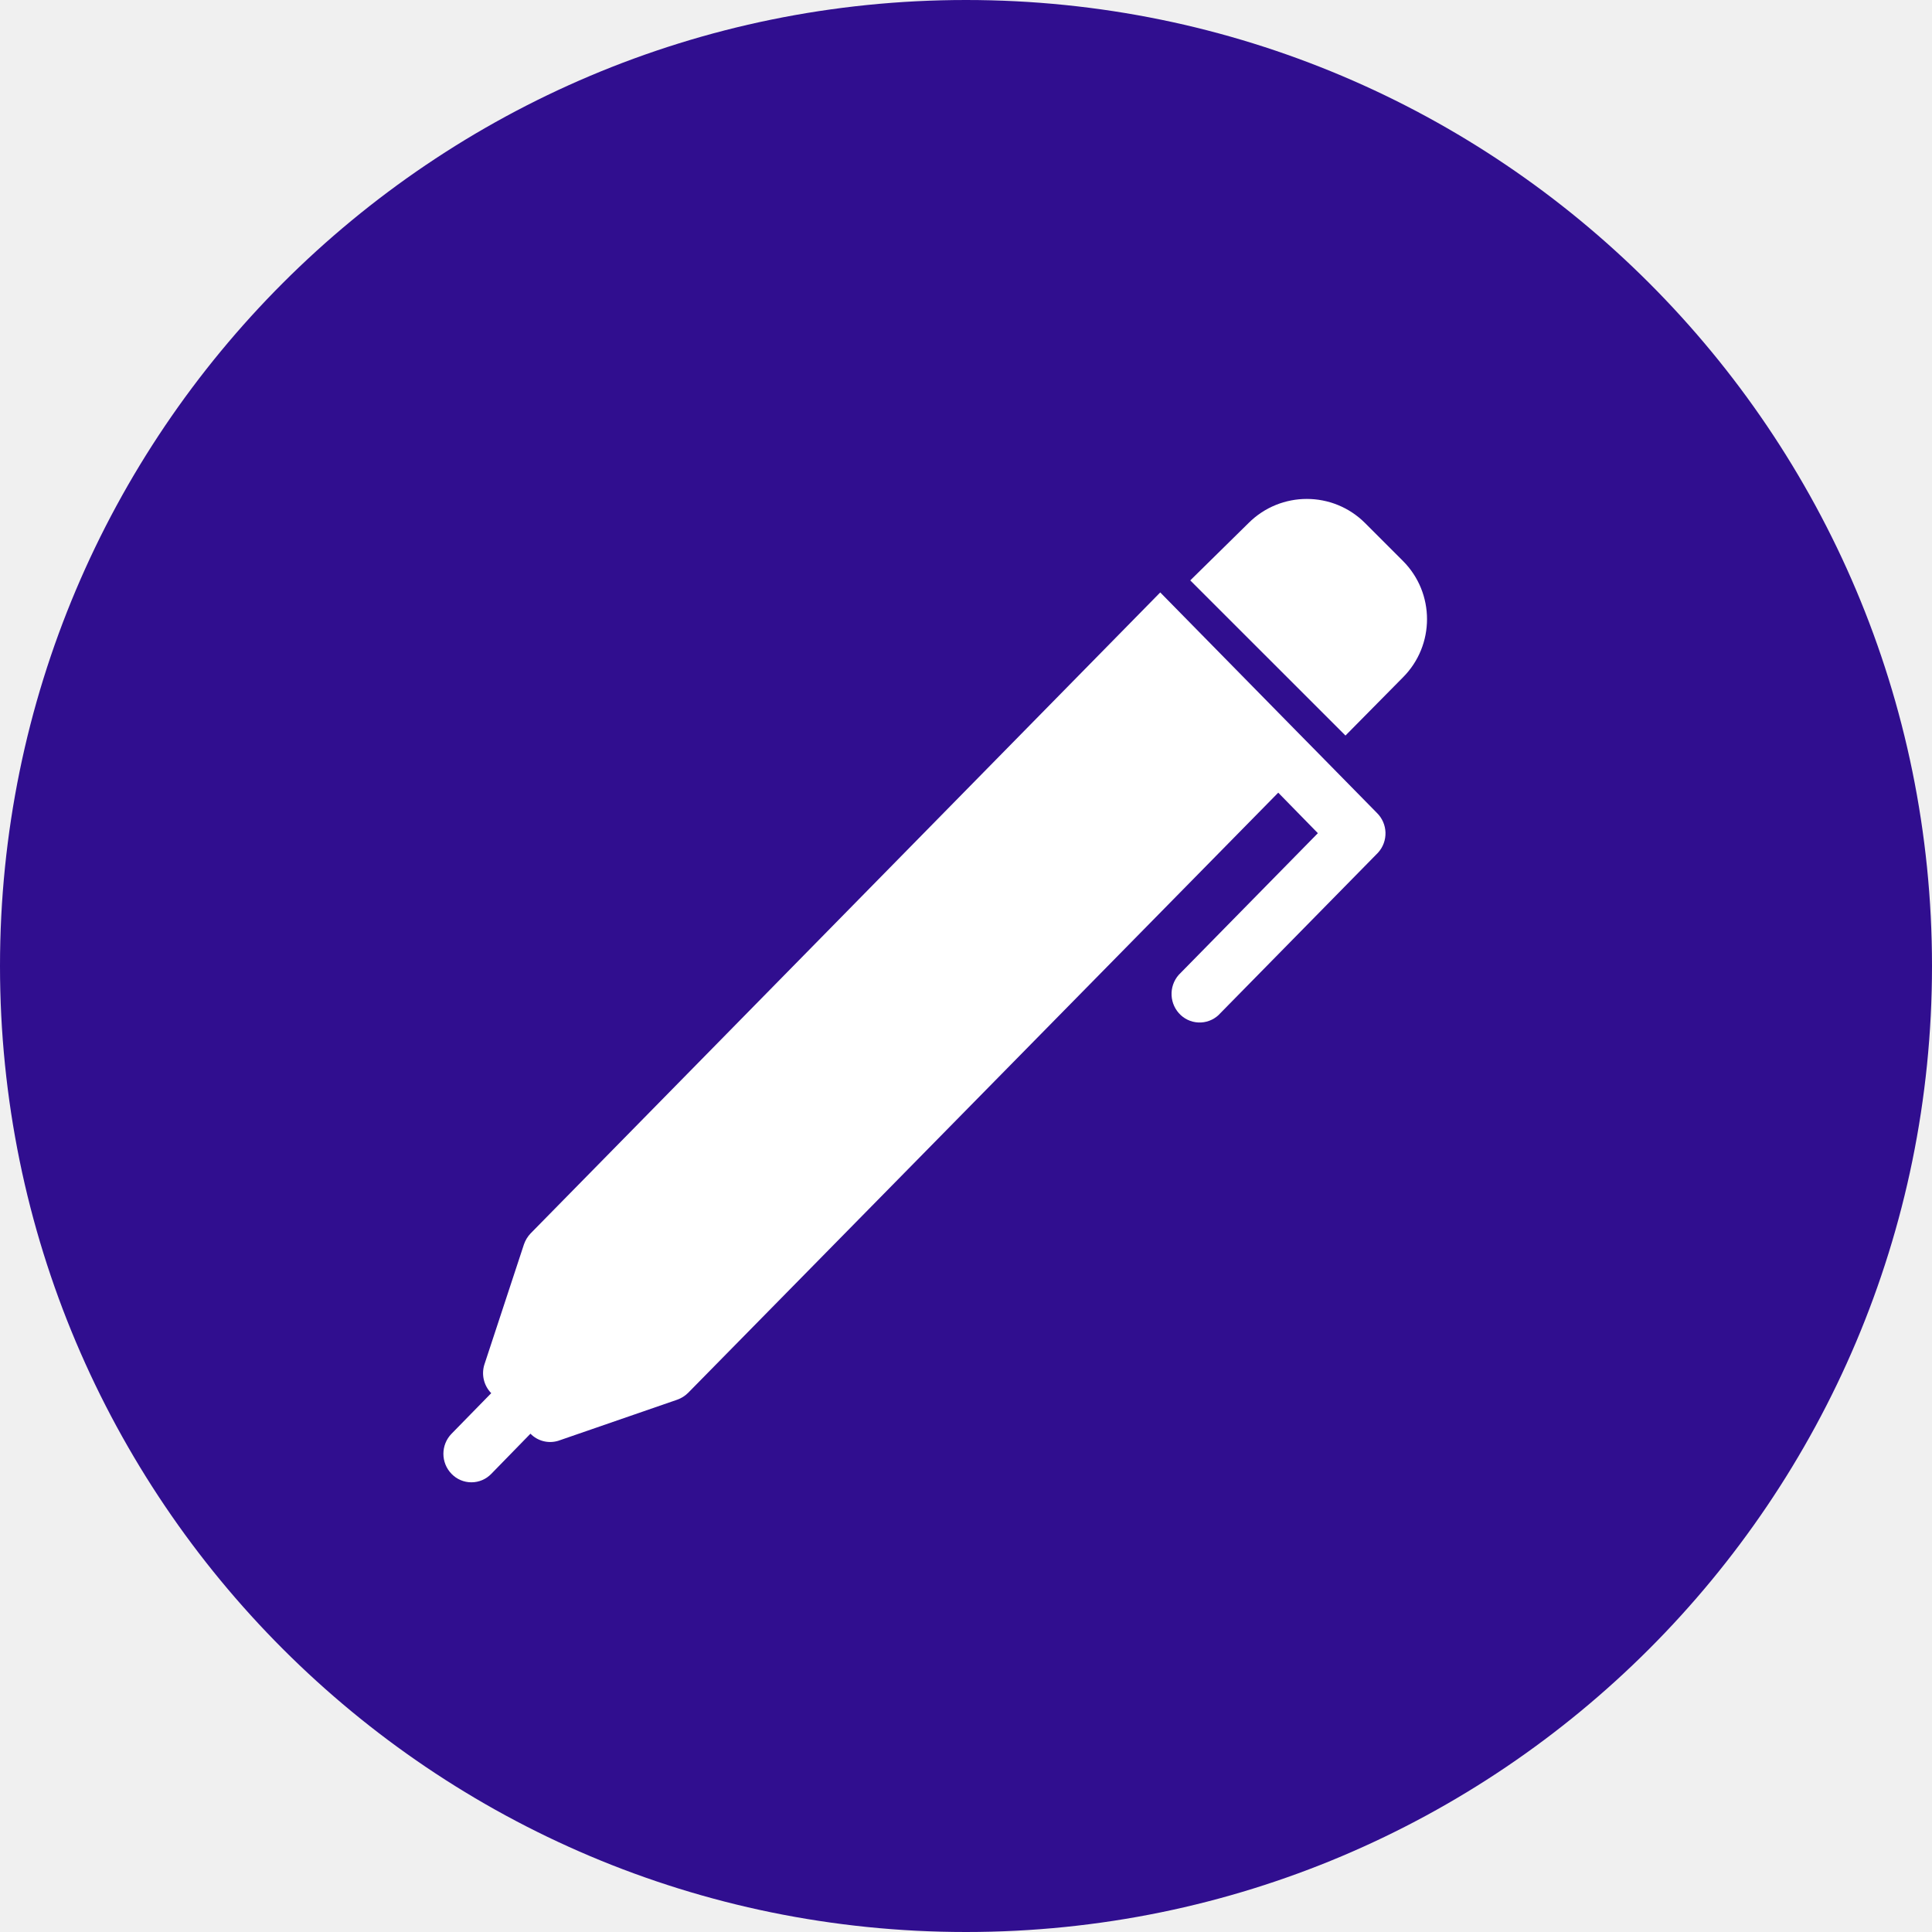
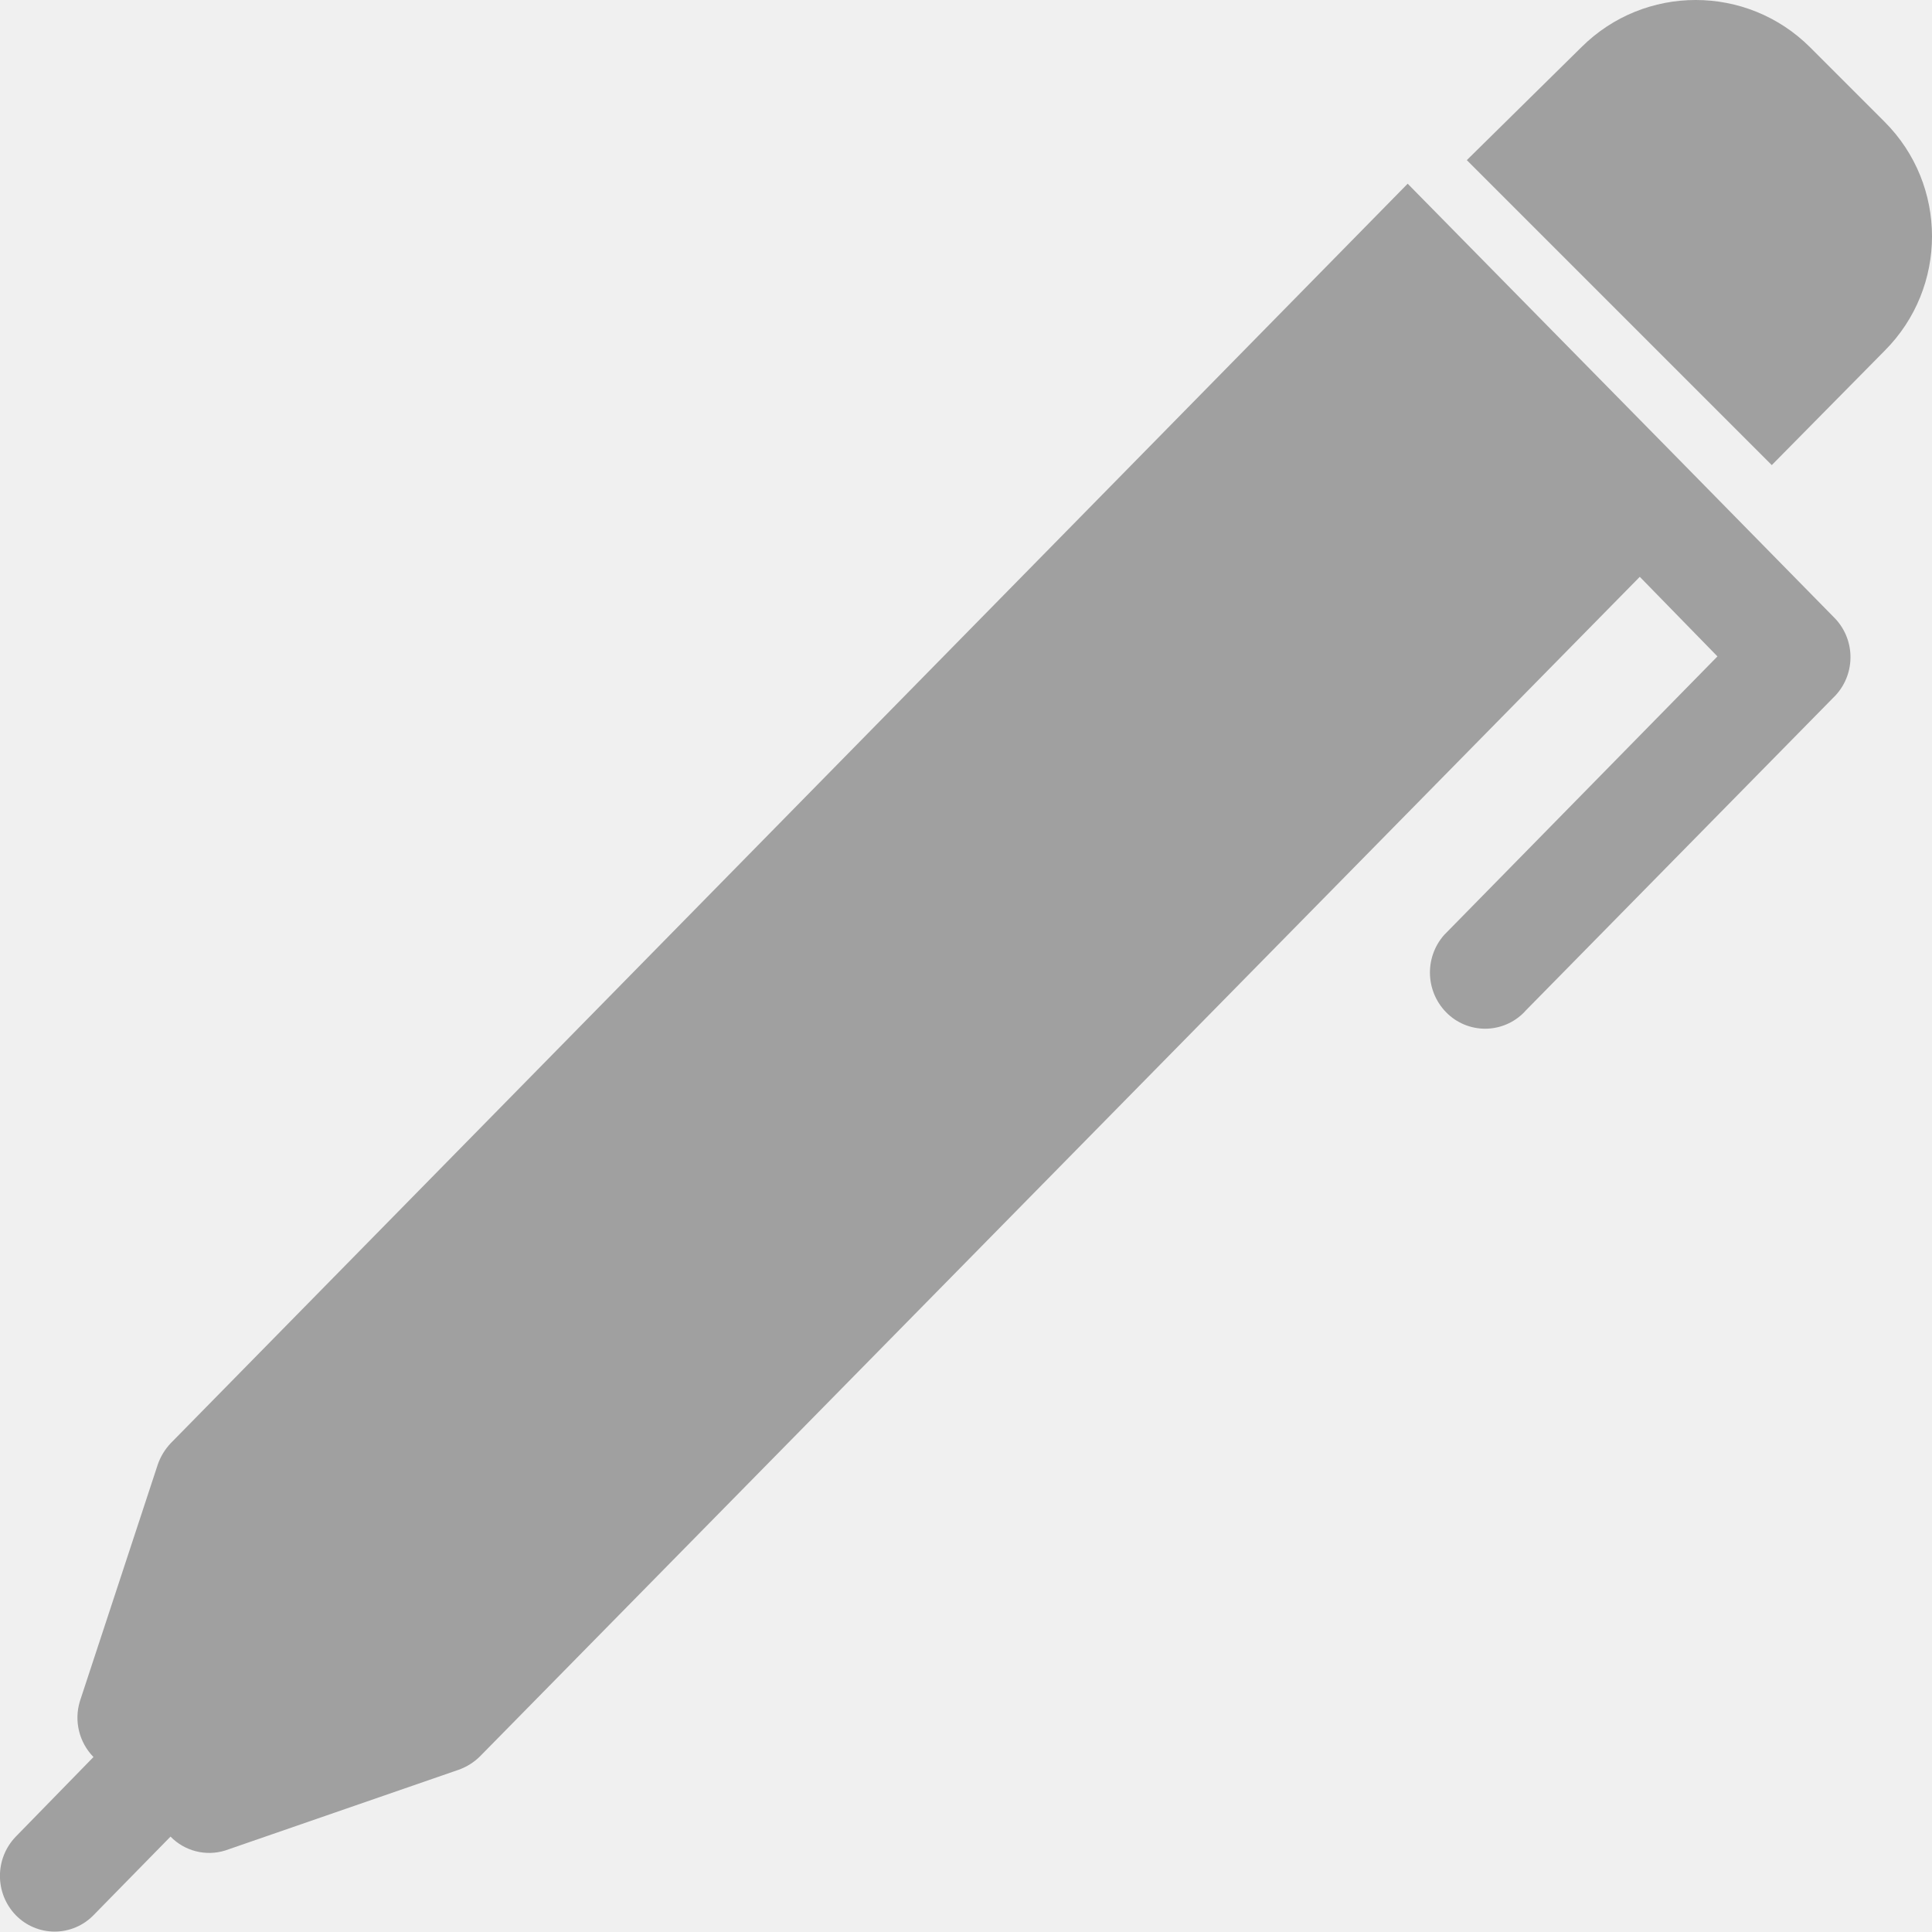
- <svg xmlns="http://www.w3.org/2000/svg" height="39" viewBox="0 0 39 39" width="39">
-   <circle cx="19.5" cy="19.5" fill="#300e8f" r="19.5" />
-   <g fill="#fff">
-     <path d="m37.553 9.726a1.664 1.664 0 0 0 0-2.351l-.765-.765a1.664 1.664 0 0 0 -2.351 0l-1.177 1.158 3.133 3.132z" transform="translate(-9.233 3.948)" />
-     <path d="m24.922 14.949-1.191-1.212-.4-.406-2.78-2.83-12.71 12.939a.608.608 0 0 0 -.135.223l-.8 2.43a.579.579 0 0 0 .14.572l-.8.818a.581.581 0 0 0 0 .812.557.557 0 0 0 .8 0l.792-.812a.555.555 0 0 0 .562.143l2.4-.829a.594.594 0 0 0 .219-.137l11.914-12.117.8.818-2.808 2.859a.584.584 0 0 0 .042.815.56.56 0 0 0 .8-.043l3.179-3.236a.579.579 0 0 0 -.024-.807z" transform="translate(2.87 1.458)" />
+ <svg xmlns="http://www.w3.org/2000/svg" width="22.116" height="22.116" viewBox="0 0 22.116 22.116">
+   <defs>
+     <style>.a{fill:#a0a0a0;}</style>
+   </defs>
+   <g transform="translate(-6.086 -6.123)">
+     <g transform="translate(6.086 6.123)">
+       <path class="a" d="M38.043,10.138a1.854,1.854,0,0,0,0-2.62l-.853-.853a1.854,1.854,0,0,0-2.62,0L33.26,7.956l3.491,3.491Z" transform="translate(-16.469 -6.123)" />
+       <path class="a" d="M27.073,15.457l-1.327-1.351-.444-.452L22.2,10.5,8.041,24.917a.677.677,0,0,0-.15.248L7,27.873a.645.645,0,0,0,.156.637l-.889.911a.648.648,0,0,0,0,.9.621.621,0,0,0,.889,0l.882-.9a.618.618,0,0,0,.626.159l2.672-.924a.662.662,0,0,0,.244-.153L24.857,15l.889.911L22.617,19.1a.651.651,0,0,0,.047.908.624.624,0,0,0,.892-.048L27.1,16.355A.645.645,0,0,0,27.073,15.457Z" transform="translate(-6.086 -8.397)" />
+     </g>
  </g>
</svg>
